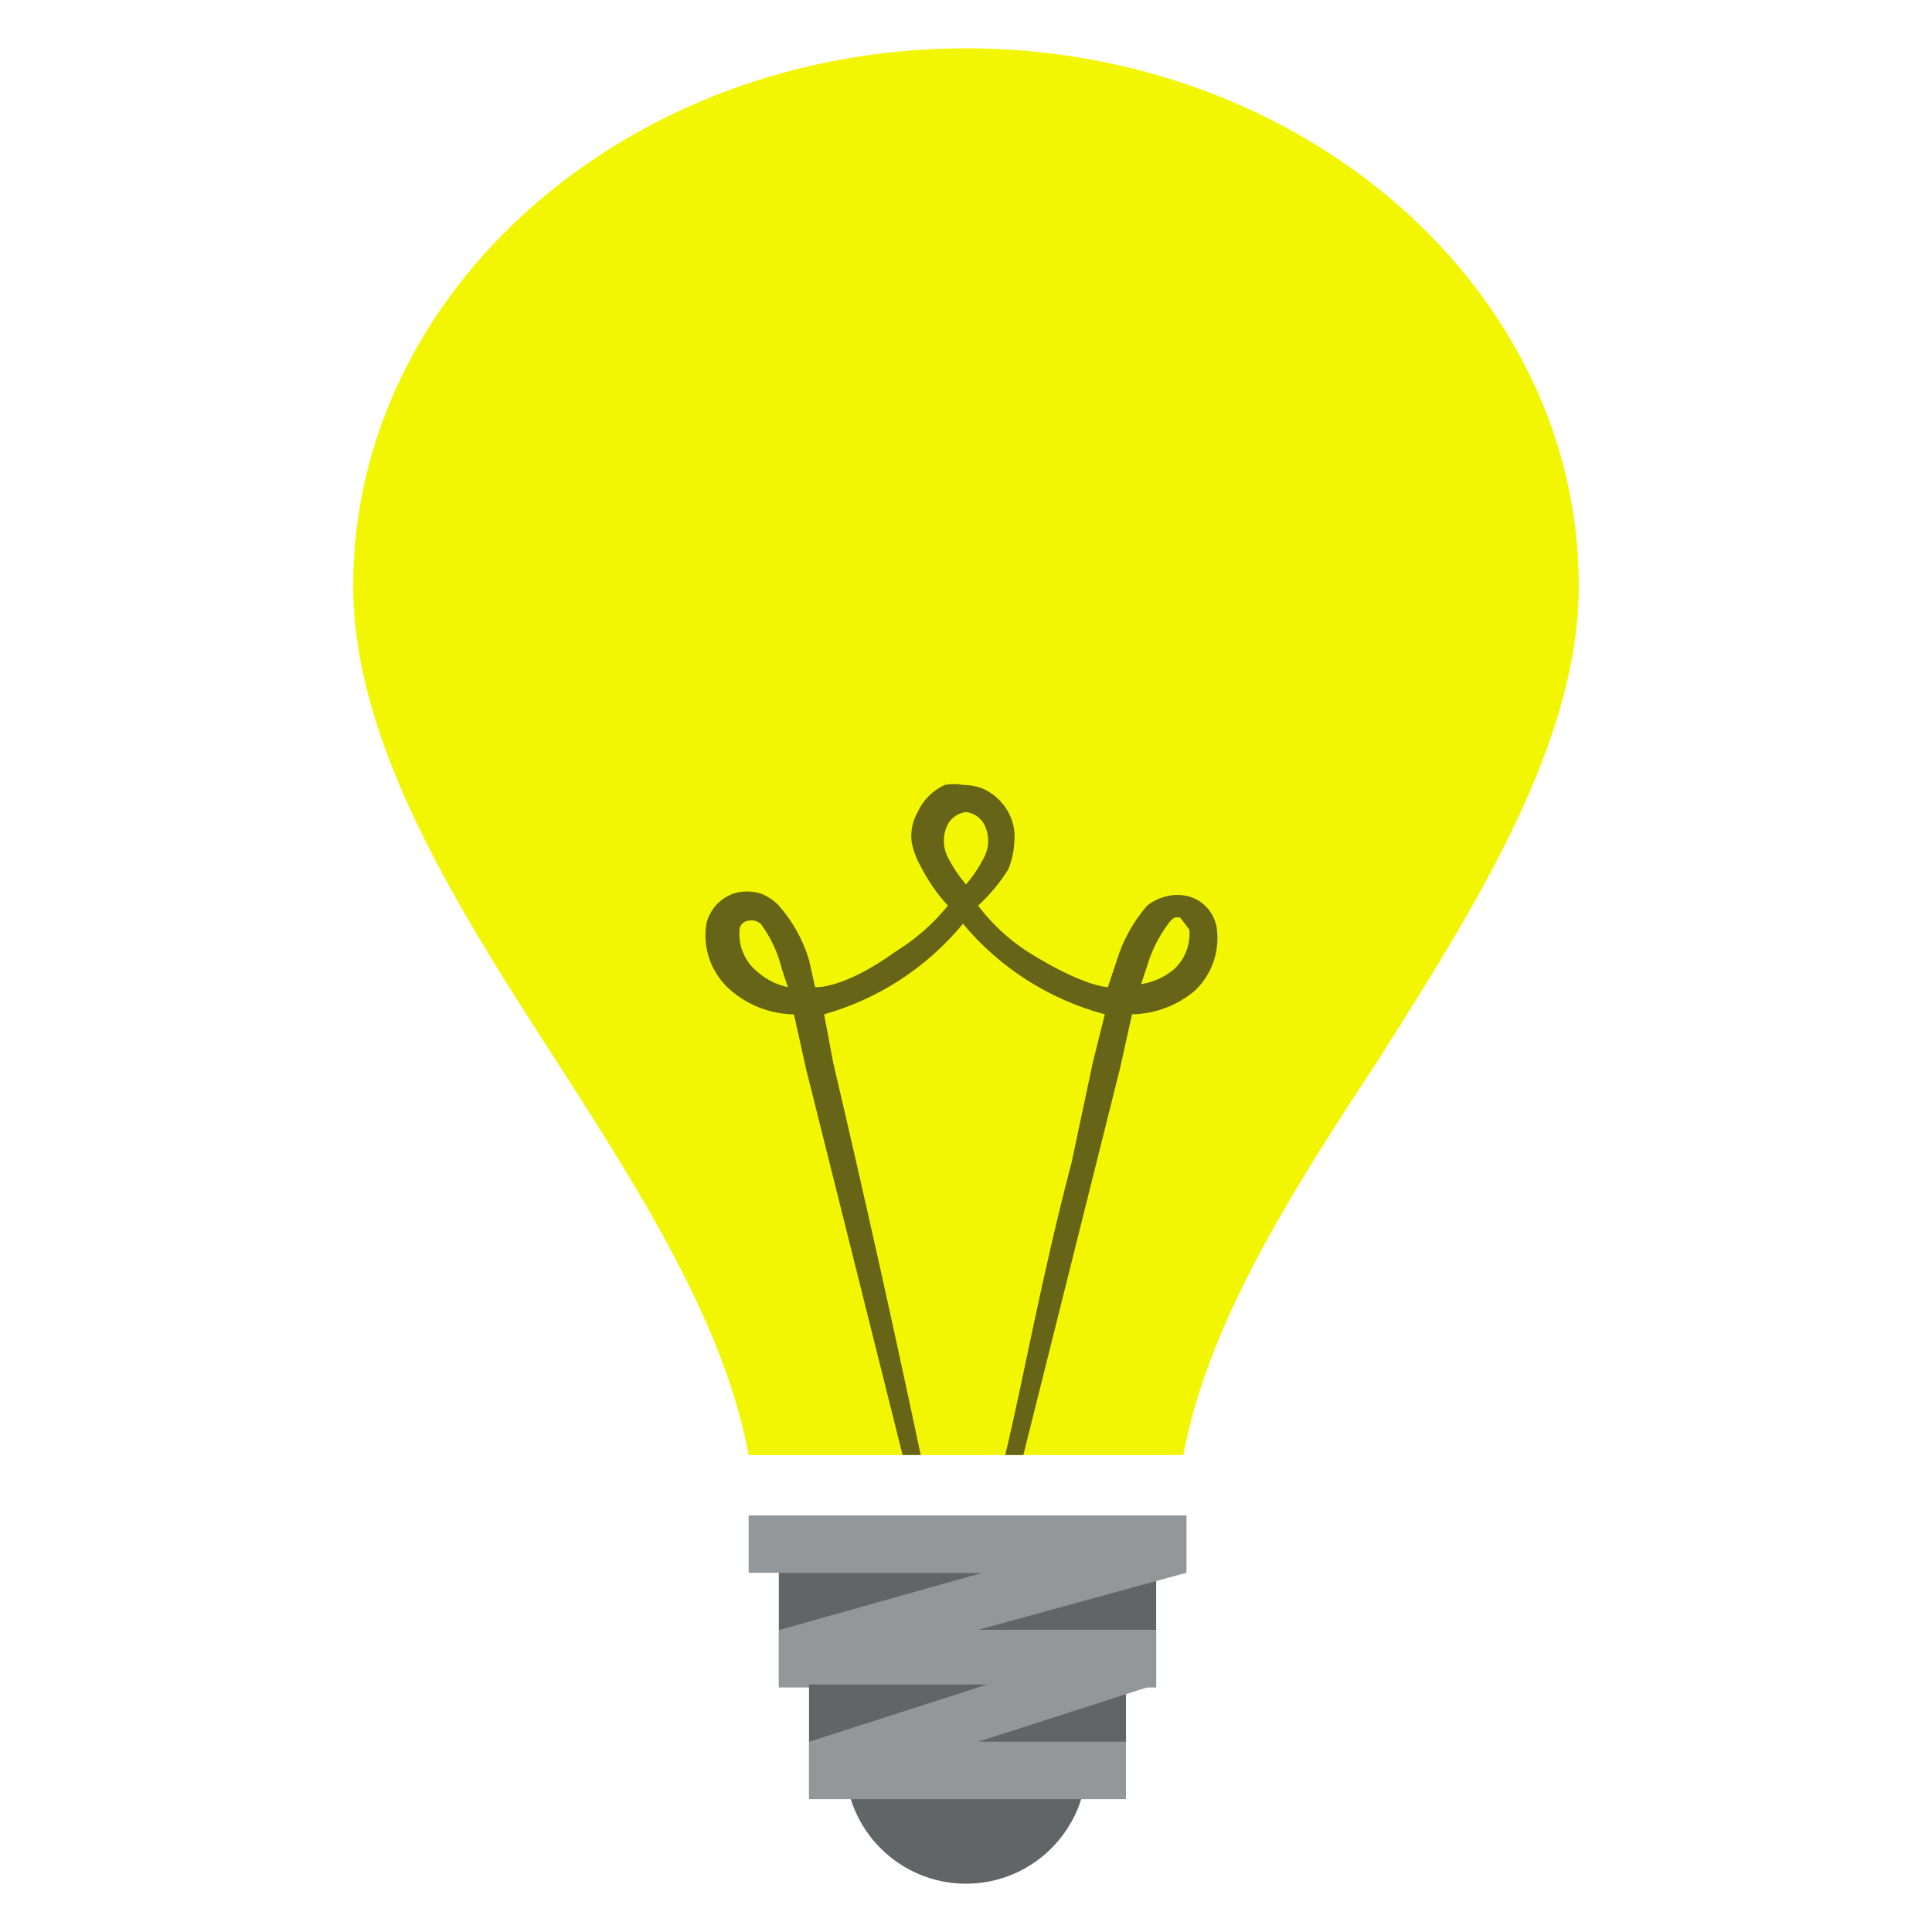
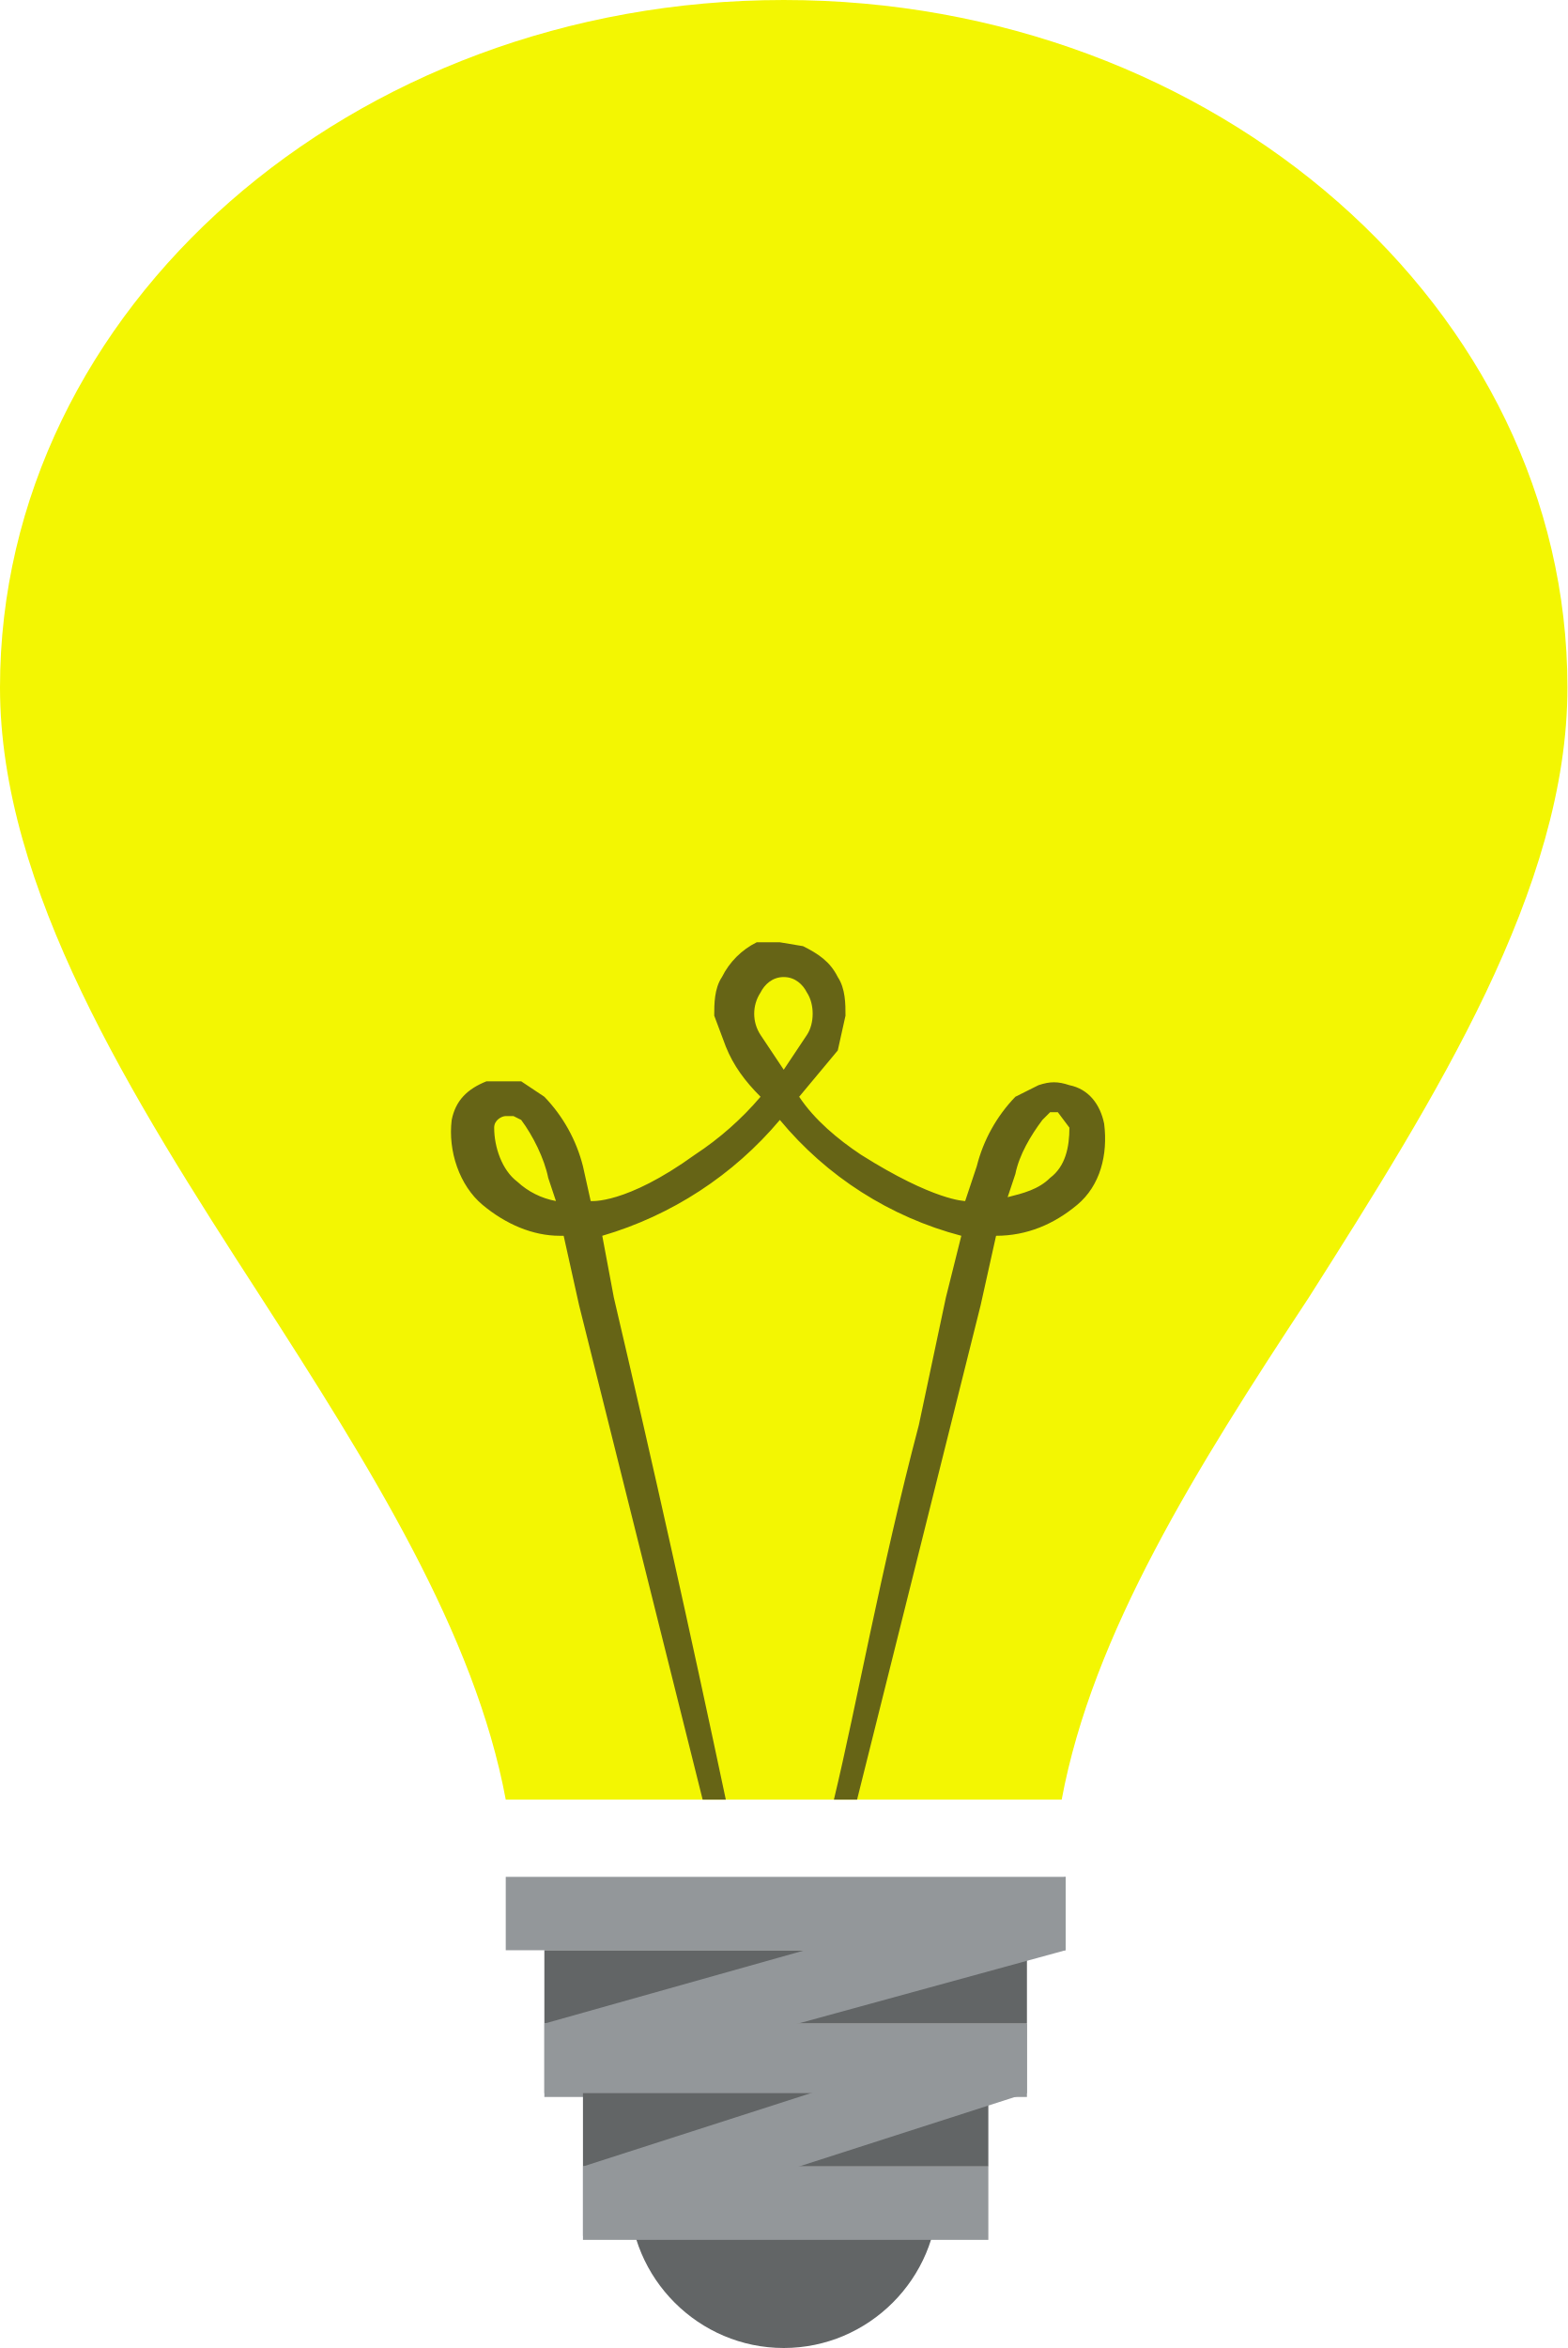
- <svg xmlns="http://www.w3.org/2000/svg" id="Layer_1" data-name="Layer 1" viewBox="0 0 64 64">
-   <defs>
-     <style>
-       .cls-1{fill:#626566}.cls-4{fill:#93979a}
-     </style>
-   </defs>
-   <path class="cls-1" d="M28 58.4a4 4 0 0 0 8 0z" />
-   <path d="M24.8 48.2h14.4c.8-4.3 3.5-8.6 6.4-13 3.3-5.2 6.7-10.6 6.7-15.8 0-9.8-9.1-17.8-20.3-17.8s-20.3 8-20.3 17.8c0 5.2 3.4 10.6 6.7 15.7 2.9 4.5 5.6 8.8 6.4 13.1z" fill="#f3f602" />
-   <path d="M24.5 30.8c0-.2.2-.3.3-.3a.4.4 0 0 1 .2 0 .5.5 0 0 1 .2.1 4.2 4.2 0 0 1 .7 1.5l.2.6a2.2 2.2 0 0 1-1-.5 1.6 1.6 0 0 1-.6-1.4zm6.9-3.5a.8.8 0 0 1 .6-.4.8.8 0 0 1 .6.4 1.2 1.2 0 0 1 0 1.1 4.6 4.6 0 0 1-.6.9 4.6 4.6 0 0 1-.6-.9 1.2 1.2 0 0 1 0-1.1zM38 32a4.4 4.4 0 0 1 .7-1.4.7.7 0 0 1 .2-.2.4.4 0 0 1 .2 0l.3.4a1.6 1.6 0 0 1-.5 1.3 2.2 2.2 0 0 1-1.1.5l.2-.6zm-11.7 1.6l.4 1.8.8 3.2 2.4 9.6h.6a597.8 597.8 0 0 0-2.9-13l-.3-1.6a9.2 9.2 0 0 0 4.6-3 9.2 9.2 0 0 0 4.7 3l-.4 1.6-.7 3.3c-1 3.8-1.6 7.2-2.2 9.7h.6l2.4-9.6.8-3.2.4-1.8a3.3 3.3 0 0 0 2.1-.8 2.4 2.4 0 0 0 .7-2.1 1.3 1.3 0 0 0-.9-1 1.5 1.5 0 0 0-.8 0 1.7 1.7 0 0 0-.6.3 5 5 0 0 0-1 1.8l-.3.9s-.8 0-2.7-1.2a6.5 6.5 0 0 1-1.6-1.5 5.8 5.8 0 0 0 1-1.2 2.7 2.7 0 0 0 .2-.9 1.7 1.7 0 0 0-.2-1 1.8 1.8 0 0 0-.9-.8 2 2 0 0 0-.6-.1 1.7 1.7 0 0 0-.6 0 1.8 1.8 0 0 0-.9.9 1.6 1.6 0 0 0-.2 1 2.7 2.7 0 0 0 .3.8 5.8 5.8 0 0 0 .9 1.3 6.7 6.7 0 0 1-1.7 1.5c-1.8 1.3-2.7 1.2-2.7 1.2l-.2-.9a4.8 4.8 0 0 0-1-1.8 1.6 1.6 0 0 0-.6-.4 1.5 1.5 0 0 0-.9 0 1.4 1.4 0 0 0-.9 1 2.4 2.4 0 0 0 .8 2.2 3.3 3.3 0 0 0 2 .8z" fill="#666416" />
-   <path class="cls-4" d="M24.8 50.2h14.5v1.9H24.8zM25.8 54h12.5v1.9H25.8z" />
-   <path class="cls-1" d="M25.8 52.1h12.5V54H25.8z" />
-   <path class="cls-4" d="M39.3 50.2L25.8 54v1.8l13.5-3.7v-1.9zM26.8 57.7h10.5v1.9H26.8z" />
-   <path class="cls-1" d="M26.8 55.8h10.5v1.9H26.8z" />
-   <path class="cls-4" d="M38.3 54l-11.5 3.7v1.8l11.5-3.7V54z" />
+ <svg xmlns="http://www.w3.org/2000/svg" viewBox="0 0 40.6 60.8">
+   <path fill="#626566" d="M16.3 56.8c0 2.2 1.8 4 4 4s4-1.8 4-4h-8z" />
+   <path fill="#F3F602" d="M13.1 46.6h14.4c.8-4.3 3.5-8.6 6.4-13 3.3-5.2 6.7-10.6 6.7-15.8C40.6 8 31.5 0 20.3 0S0 8 0 17.8C0 23 3.4 28.4 6.7 33.5c2.9 4.5 5.6 8.8 6.4 13.1z" />
+   <path fill="#666416" d="M12.8 29.2c0-.2.2-.3.3-.3h.2l.2.1c.3.4.6 1 .7 1.5l.2.6a2 2 0 0 1-1-.5c-.4-.3-.6-.9-.6-1.4zm6.9-3.5c.1-.2.3-.4.6-.4s.5.2.6.4c.2.3.2.8 0 1.1l-.6.9-.6-.9a1 1 0 0 1 0-1.1zm6.6 4.7c.1-.5.4-1 .7-1.4l.2-.2h.2l.3.4c0 .5-.1 1-.5 1.3-.3.3-.7.4-1.1.5l.2-.6zM14.6 32l.4 1.8.8 3.2 2.4 9.6h.6a606 606 0 0 0-2.9-13l-.3-1.6a9.5 9.5 0 0 0 4.6-3 9.1 9.1 0 0 0 4.7 3l-.4 1.6-.7 3.3c-1 3.8-1.6 7.2-2.2 9.7h.6l2.4-9.6.8-3.2.4-1.8c.8 0 1.5-.3 2.1-.8.6-.5.8-1.3.7-2.1-.1-.5-.4-.9-.9-1-.3-.1-.5-.1-.8 0l-.6.3a4 4 0 0 0-1 1.8l-.3.9s-.8 0-2.7-1.2c-.6-.4-1.2-.9-1.6-1.5l1-1.2.2-.9c0-.3 0-.7-.2-1-.2-.4-.5-.6-.9-.8l-.6-.1h-.6a2 2 0 0 0-.9.9c-.2.3-.2.7-.2 1l.3.8c.2.5.5.9.9 1.3a8 8 0 0 1-1.7 1.5c-1.8 1.3-2.7 1.2-2.7 1.2l-.2-.9a4 4 0 0 0-1-1.8l-.6-.4h-.9c-.5.2-.8.5-.9 1-.1.8.2 1.7.8 2.2.6.5 1.3.8 2 .8h.1z" />
+   <path fill="#93979A" d="M13.1 48.6h14.5v1.9H13.1v-1.9zm1 3.8h12.5v1.9H14.1v-1.9z" />
+   <path fill="#626566" d="M14.1 50.5h12.5v1.9H14.1v-1.9z" />
+   <path fill="#93979A" d="M27.6 48.6l-13.5 3.8v1.8l13.5-3.7v-1.9zm-12.5 7.5h10.5V58H15.1v-1.9z" />
+   <path fill="#626566" d="M15.1 54.2h10.5v1.9H15.1v-1.9z" />
+   <path fill="#93979A" d="M26.6 52.4l-11.5 3.7v1.8l11.5-3.7v-1.8z" />
</svg>
